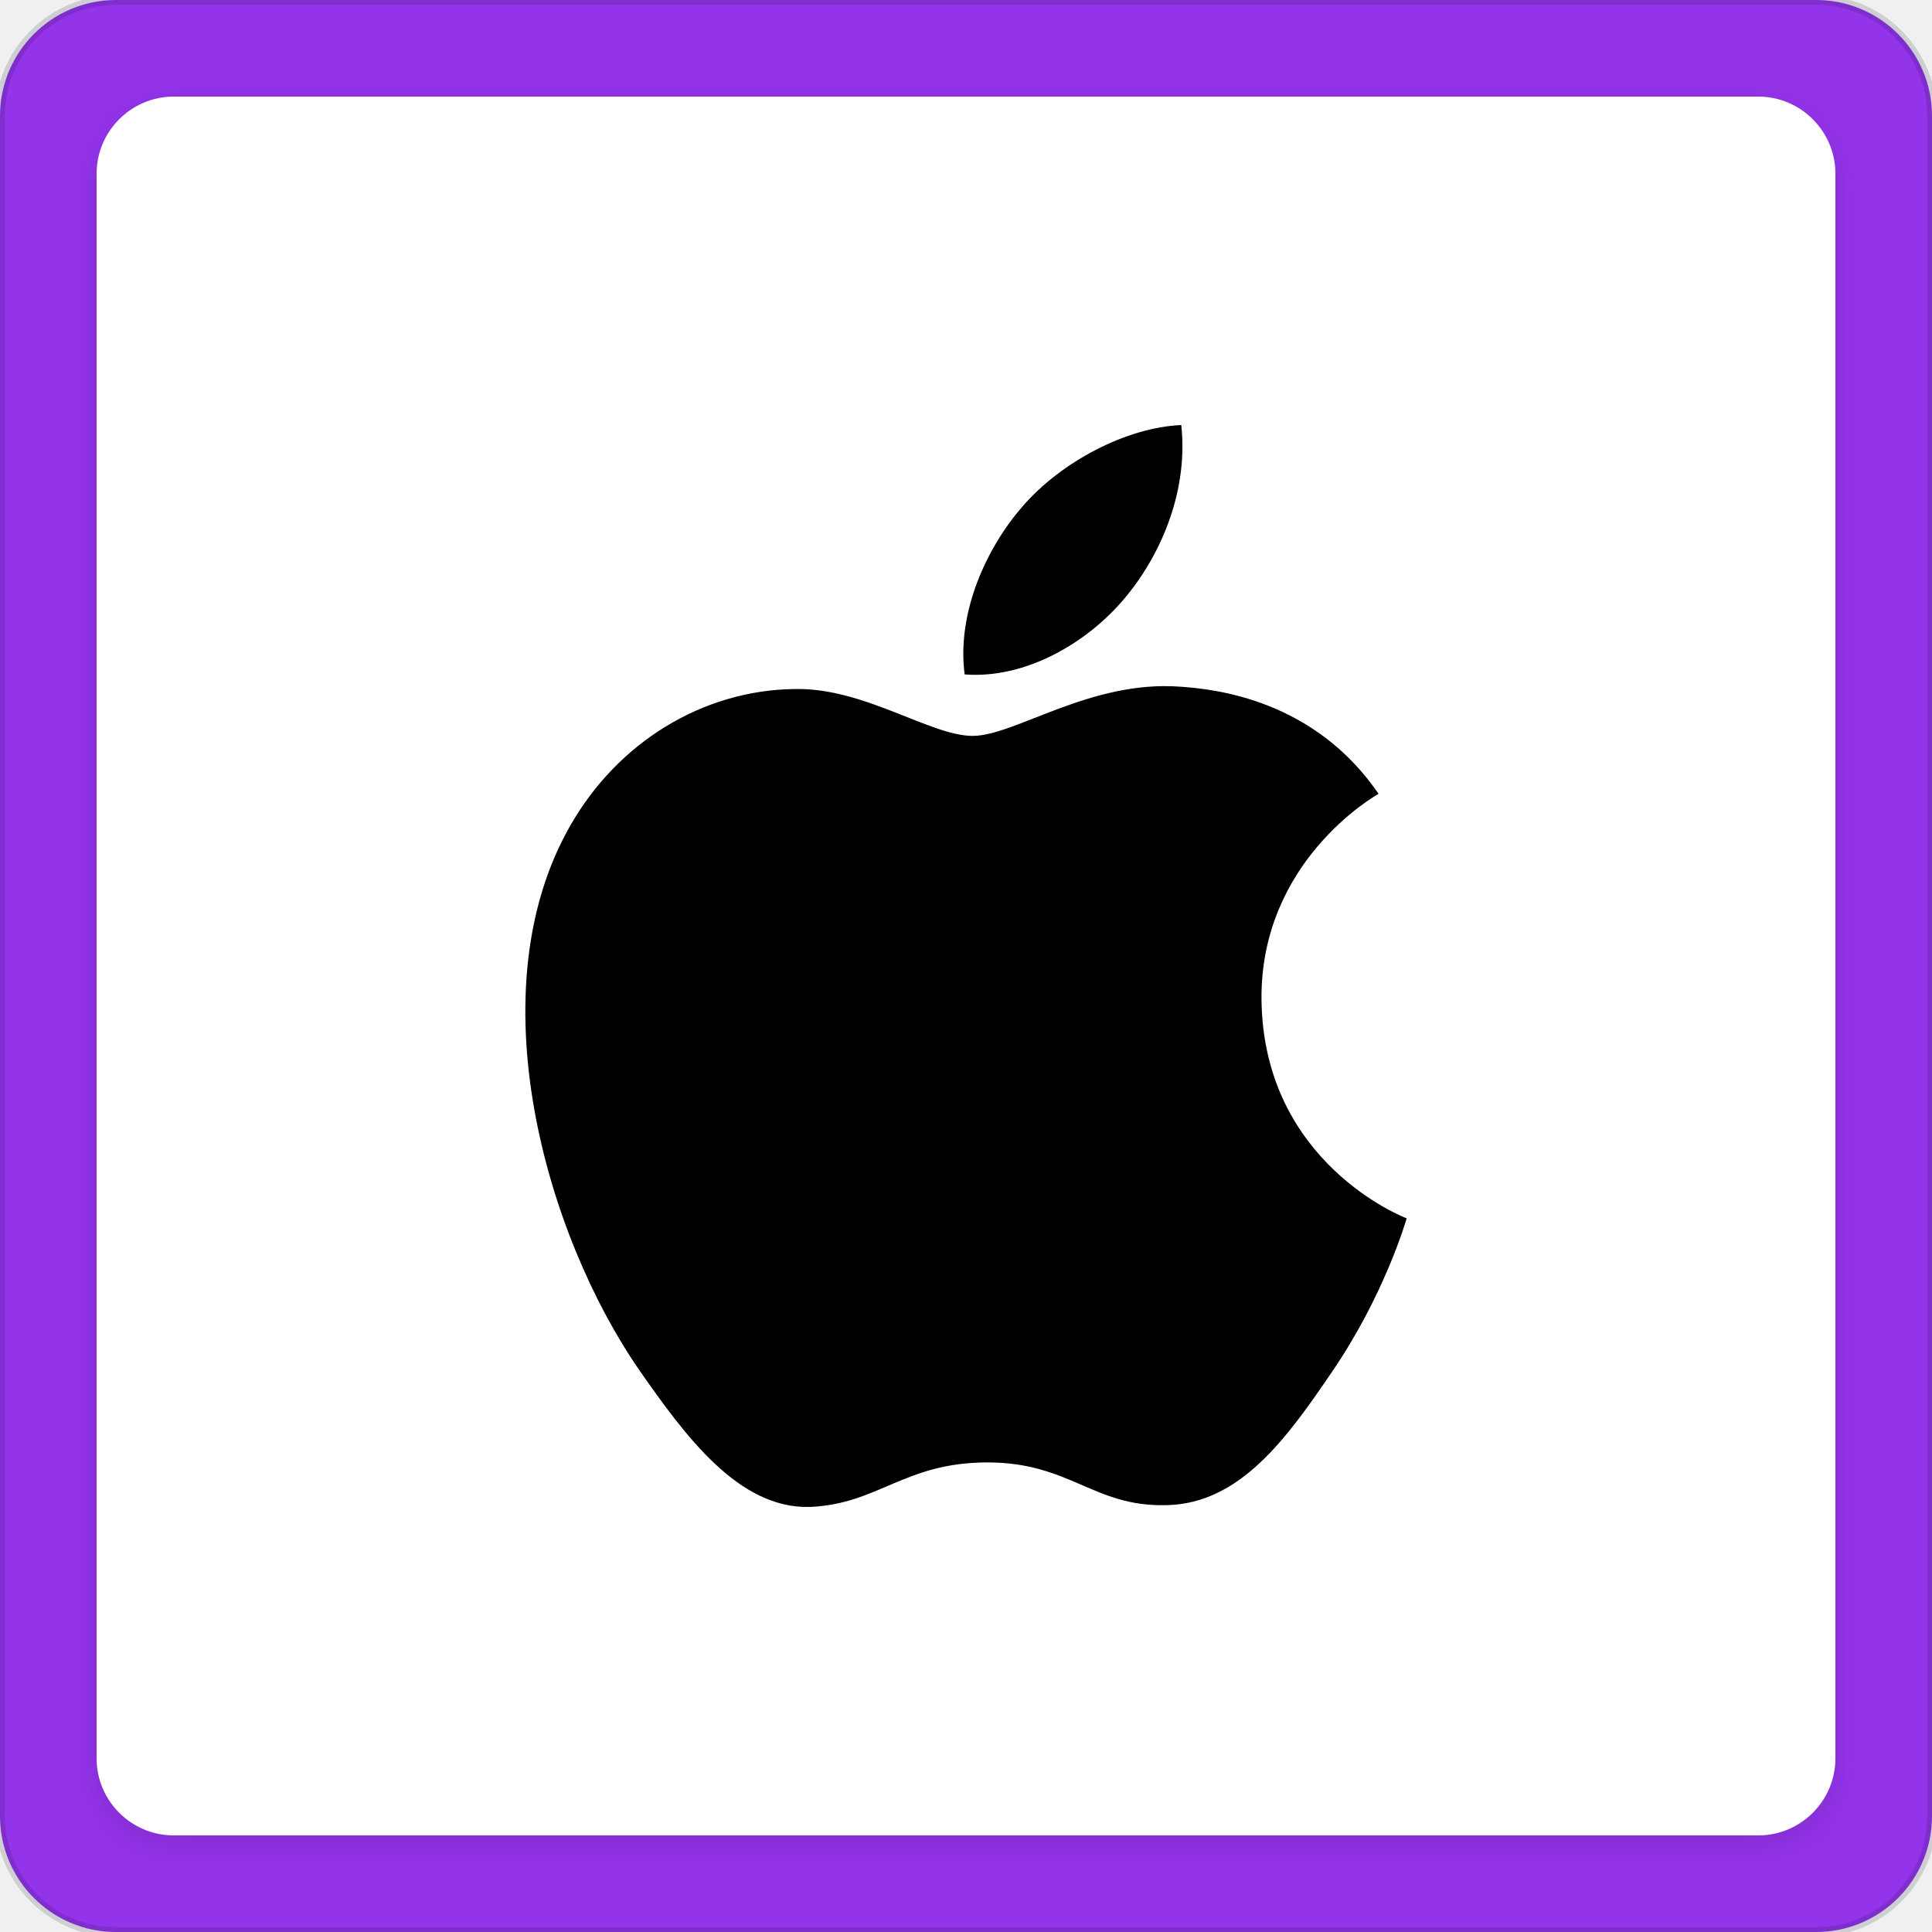
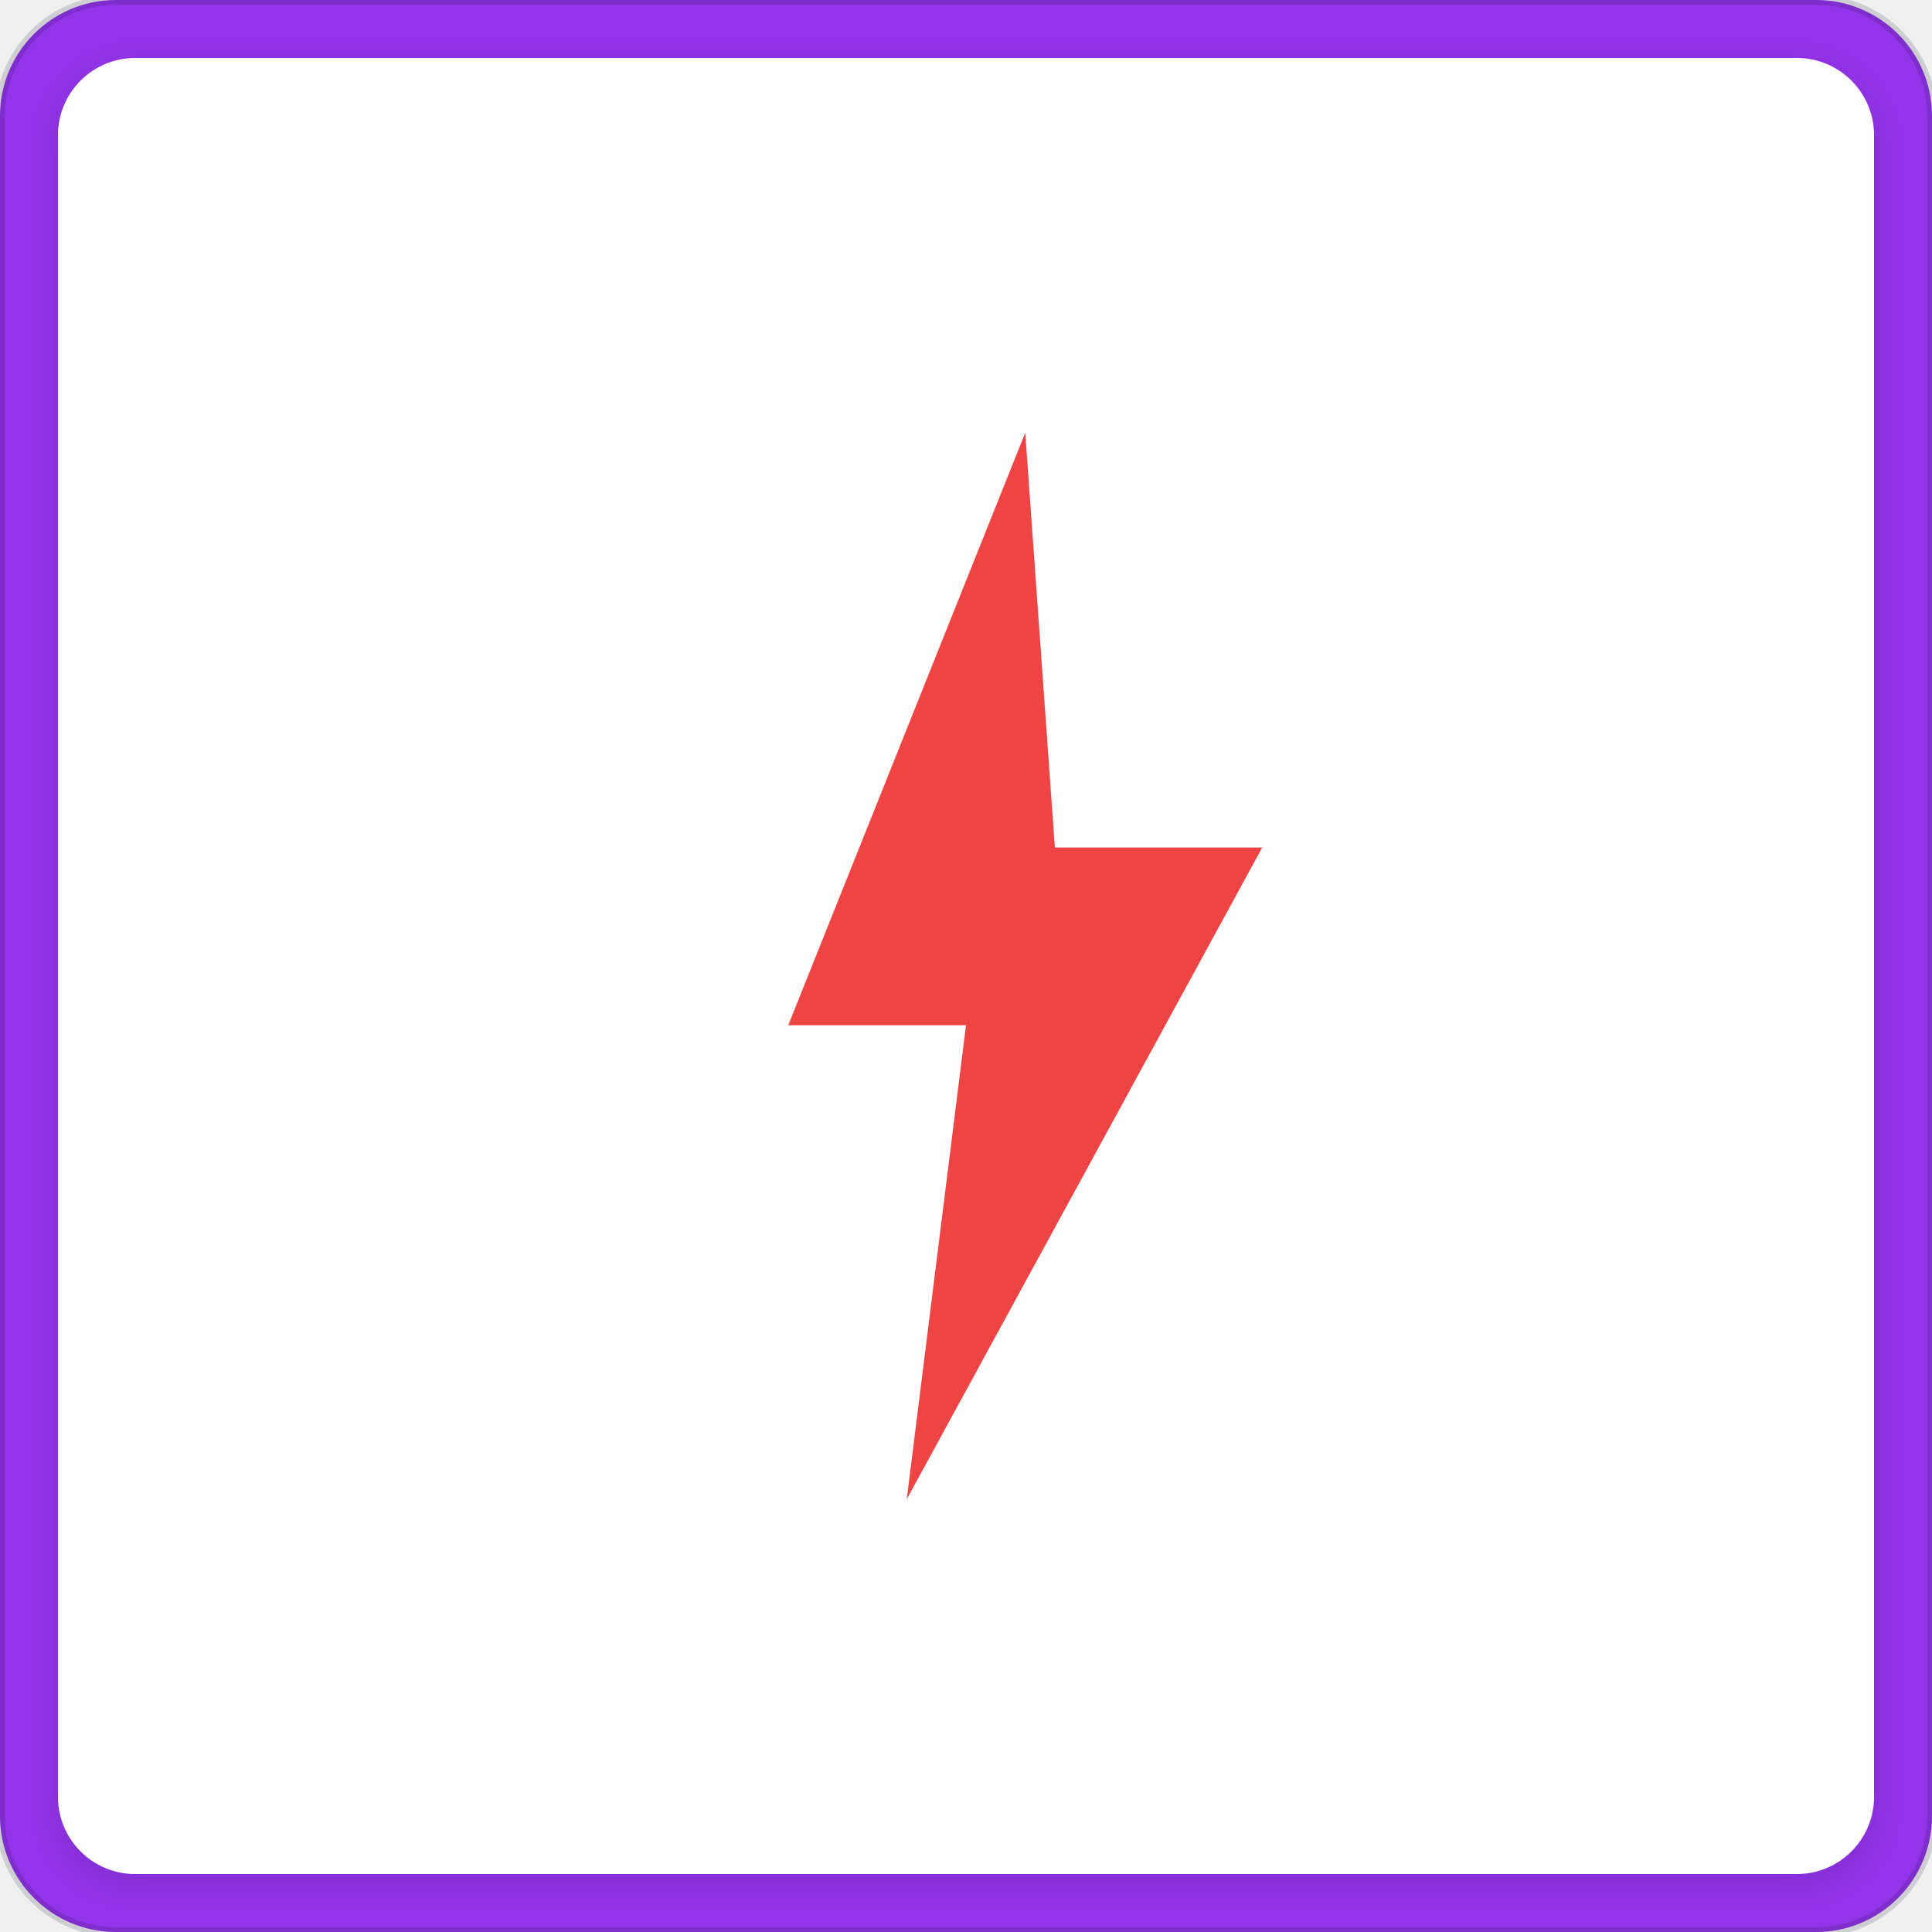
- <svg xmlns="http://www.w3.org/2000/svg" width="200" height="200" viewBox="0 0 200 200" role="img" aria-label="Apple · Purple">
+ <svg xmlns="http://www.w3.org/2000/svg" width="200" height="200" viewBox="0 0 200 200" role="img" aria-label="Spark · Purple">
  <rect width="200" height="200" rx="12" fill="#9333ea" stroke="rgba(15, 23, 42, 0.15)" stroke-width="1" />
-   <rect x="10" y="10" width="180" height="180" rx="8" fill="#ffffff" filter="url(#shadow)" />
-   <svg x="16" y="16" width="168" height="168" viewBox="0 0 120 120" preserveAspectRatio="xMidYMid meet">
+   <rect x="6" y="6" width="188" height="188" rx="8" fill="#ffffff" filter="url(#shadow)" />
+   <svg x="8" y="8" width="184" height="184" viewBox="0 0 120 120" preserveAspectRatio="xMidYMid meet">
    <rect width="120" height="120" rx="14" fill="#ffffff" />
-     <g transform="translate(20 20) scale(3.333333)">
-       <path d="M12.152 6.896c-.948 0-2.415-1.078-3.96-1.04-2.04.027-3.91 1.183-4.961 3.014-2.117 3.675-.546 9.103 1.519 12.09 1.013 1.454 2.208 3.09 3.792 3.039 1.52-.065 2.09-.987 3.935-.987 1.831 0 2.35.987 3.96.948 1.637-.026 2.676-1.48 3.676-2.948 1.156-1.688 1.636-3.325 1.662-3.415-.039-.013-3.182-1.221-3.22-4.857-.026-3.04 2.48-4.494 2.597-4.559-1.429-2.09-3.623-2.324-4.39-2.376-2-.156-3.675 1.09-4.61 1.09zM15.53 3.83c.843-1.012 1.4-2.427 1.245-3.83-1.207.052-2.662.805-3.532 1.818-.78.896-1.454 2.338-1.273 3.714 1.338.104 2.715-.688 3.559-1.701" fill="#000000" />
-     </g>
+     <svg x="12" y="12" width="96" height="96" viewBox="0 0 48 48" preserveAspectRatio="xMidYMid meet">
+       <path d="M26 6 L18 26 H24 L22 42 L34 20 H27 L26 6Z" fill="#ef4444" />
+     </svg>
  </svg>
  <defs>
    <filter id="shadow" x="-10%" y="-10%" width="120%" height="120%">
      <feDropShadow dx="0" dy="1" stdDeviation="1.5" flood-opacity="0.12" />
    </filter>
  </defs>
</svg>
